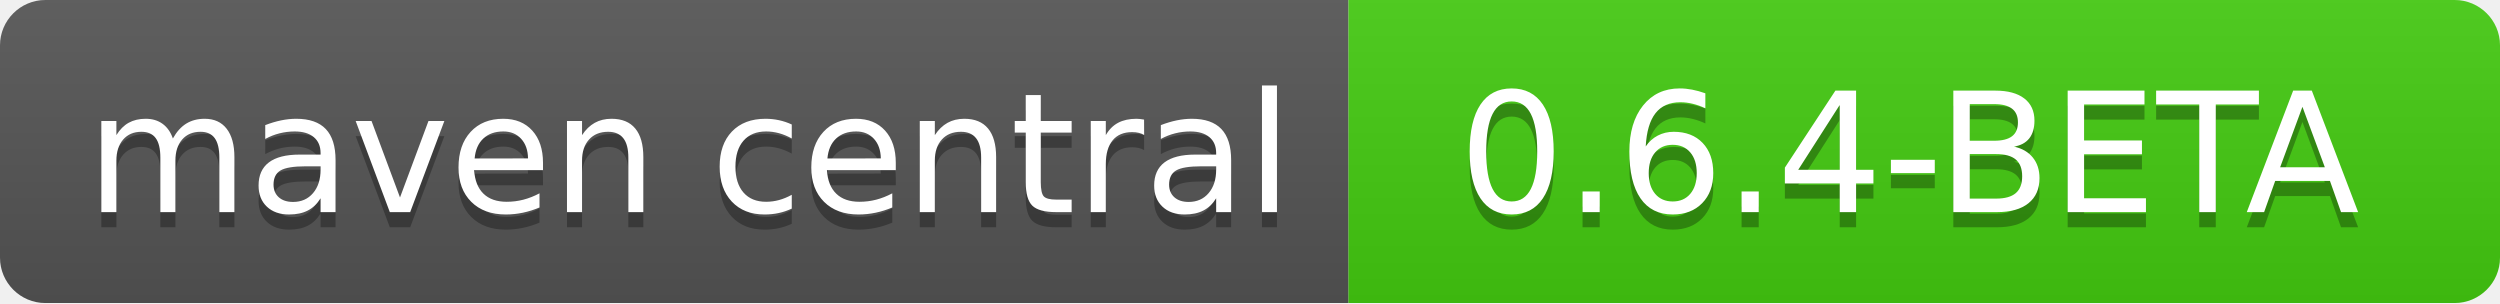
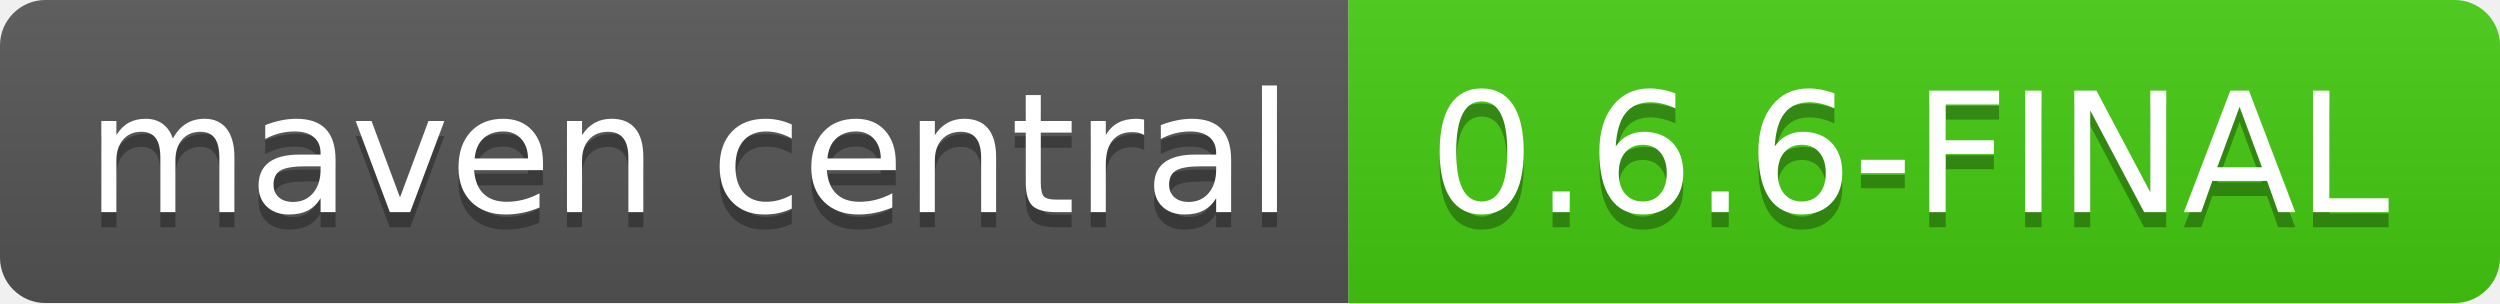
<svg xmlns="http://www.w3.org/2000/svg" width="165" height="20">
  <linearGradient id="b" x2="0" y2="100%">
    <stop offset="0" stop-color="#bbb" stop-opacity=".1" />
    <stop offset="1" stop-opacity=".1" />
  </linearGradient>
  <clipPath id="a">
    <rect width="165" height="20" rx="3" fill="#fff" />
  </clipPath>
  <g clip-path="url(#a)">
    <path fill="#555" d="M0 0h89v20H0z" />
    <path fill="#4c1" d="M89 0h76v20H89z" />
    <path fill="url(#b)" d="M0 0h165v20H0z" />
  </g>
  <g fill="#fff" text-anchor="middle" font-family="DejaVu Sans,Verdana,Geneva,sans-serif" font-size="110">
    <text x="455" y="150" fill="#010101" fill-opacity=".3" transform="scale(.1)" textLength="790">maven central
        </text>
    <text x="455" y="140" transform="scale(.1)" textLength="790">maven central</text>
-     <text x="1260" y="150" fill="#010101" fill-opacity=".3" transform="scale(.1)" textLength="640">0.6.4-BETA</text>
-     <text x="1260" y="140" transform="scale(.1)" textLength="640">0.6.4-BETA</text>
+     <text x="1260" y="150" fill="#010101" fill-opacity=".3" transform="scale(.1)" textLength="640">0.6.6-FINAL</text>
+     <text x="1260" y="140" transform="scale(.1)" textLength="640">0.6.6-FINAL</text>
  </g>
</svg>
